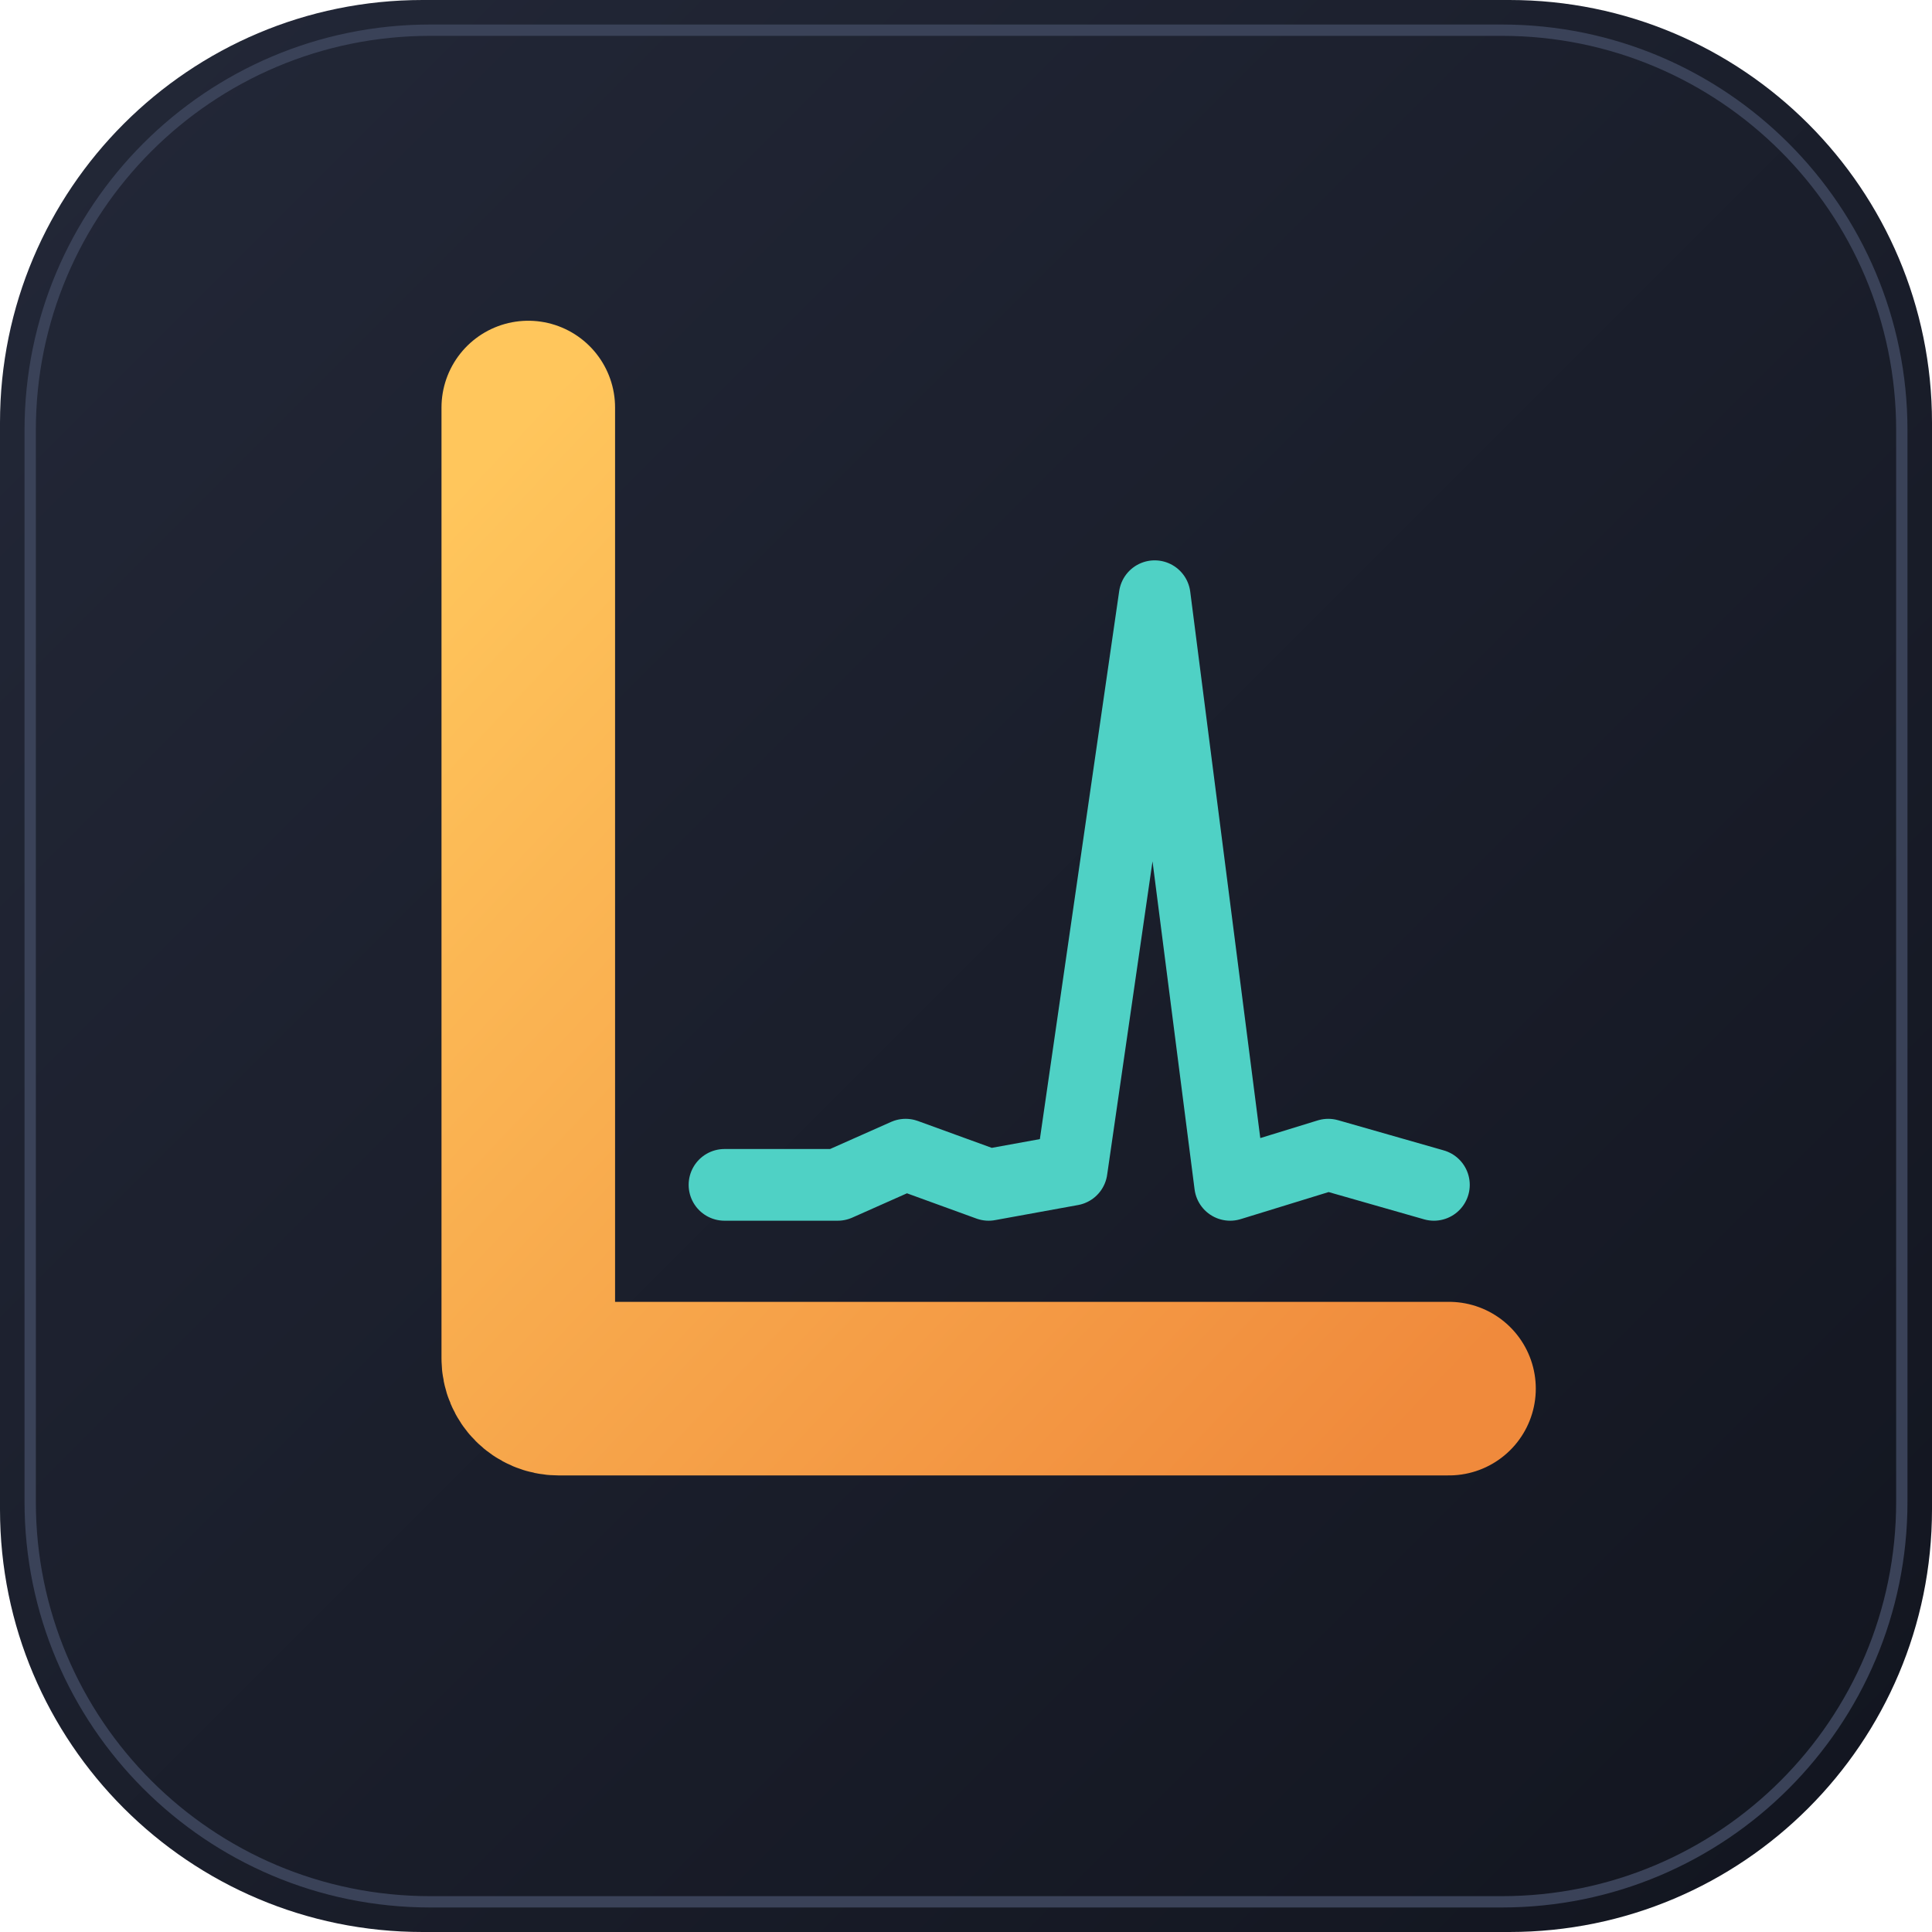
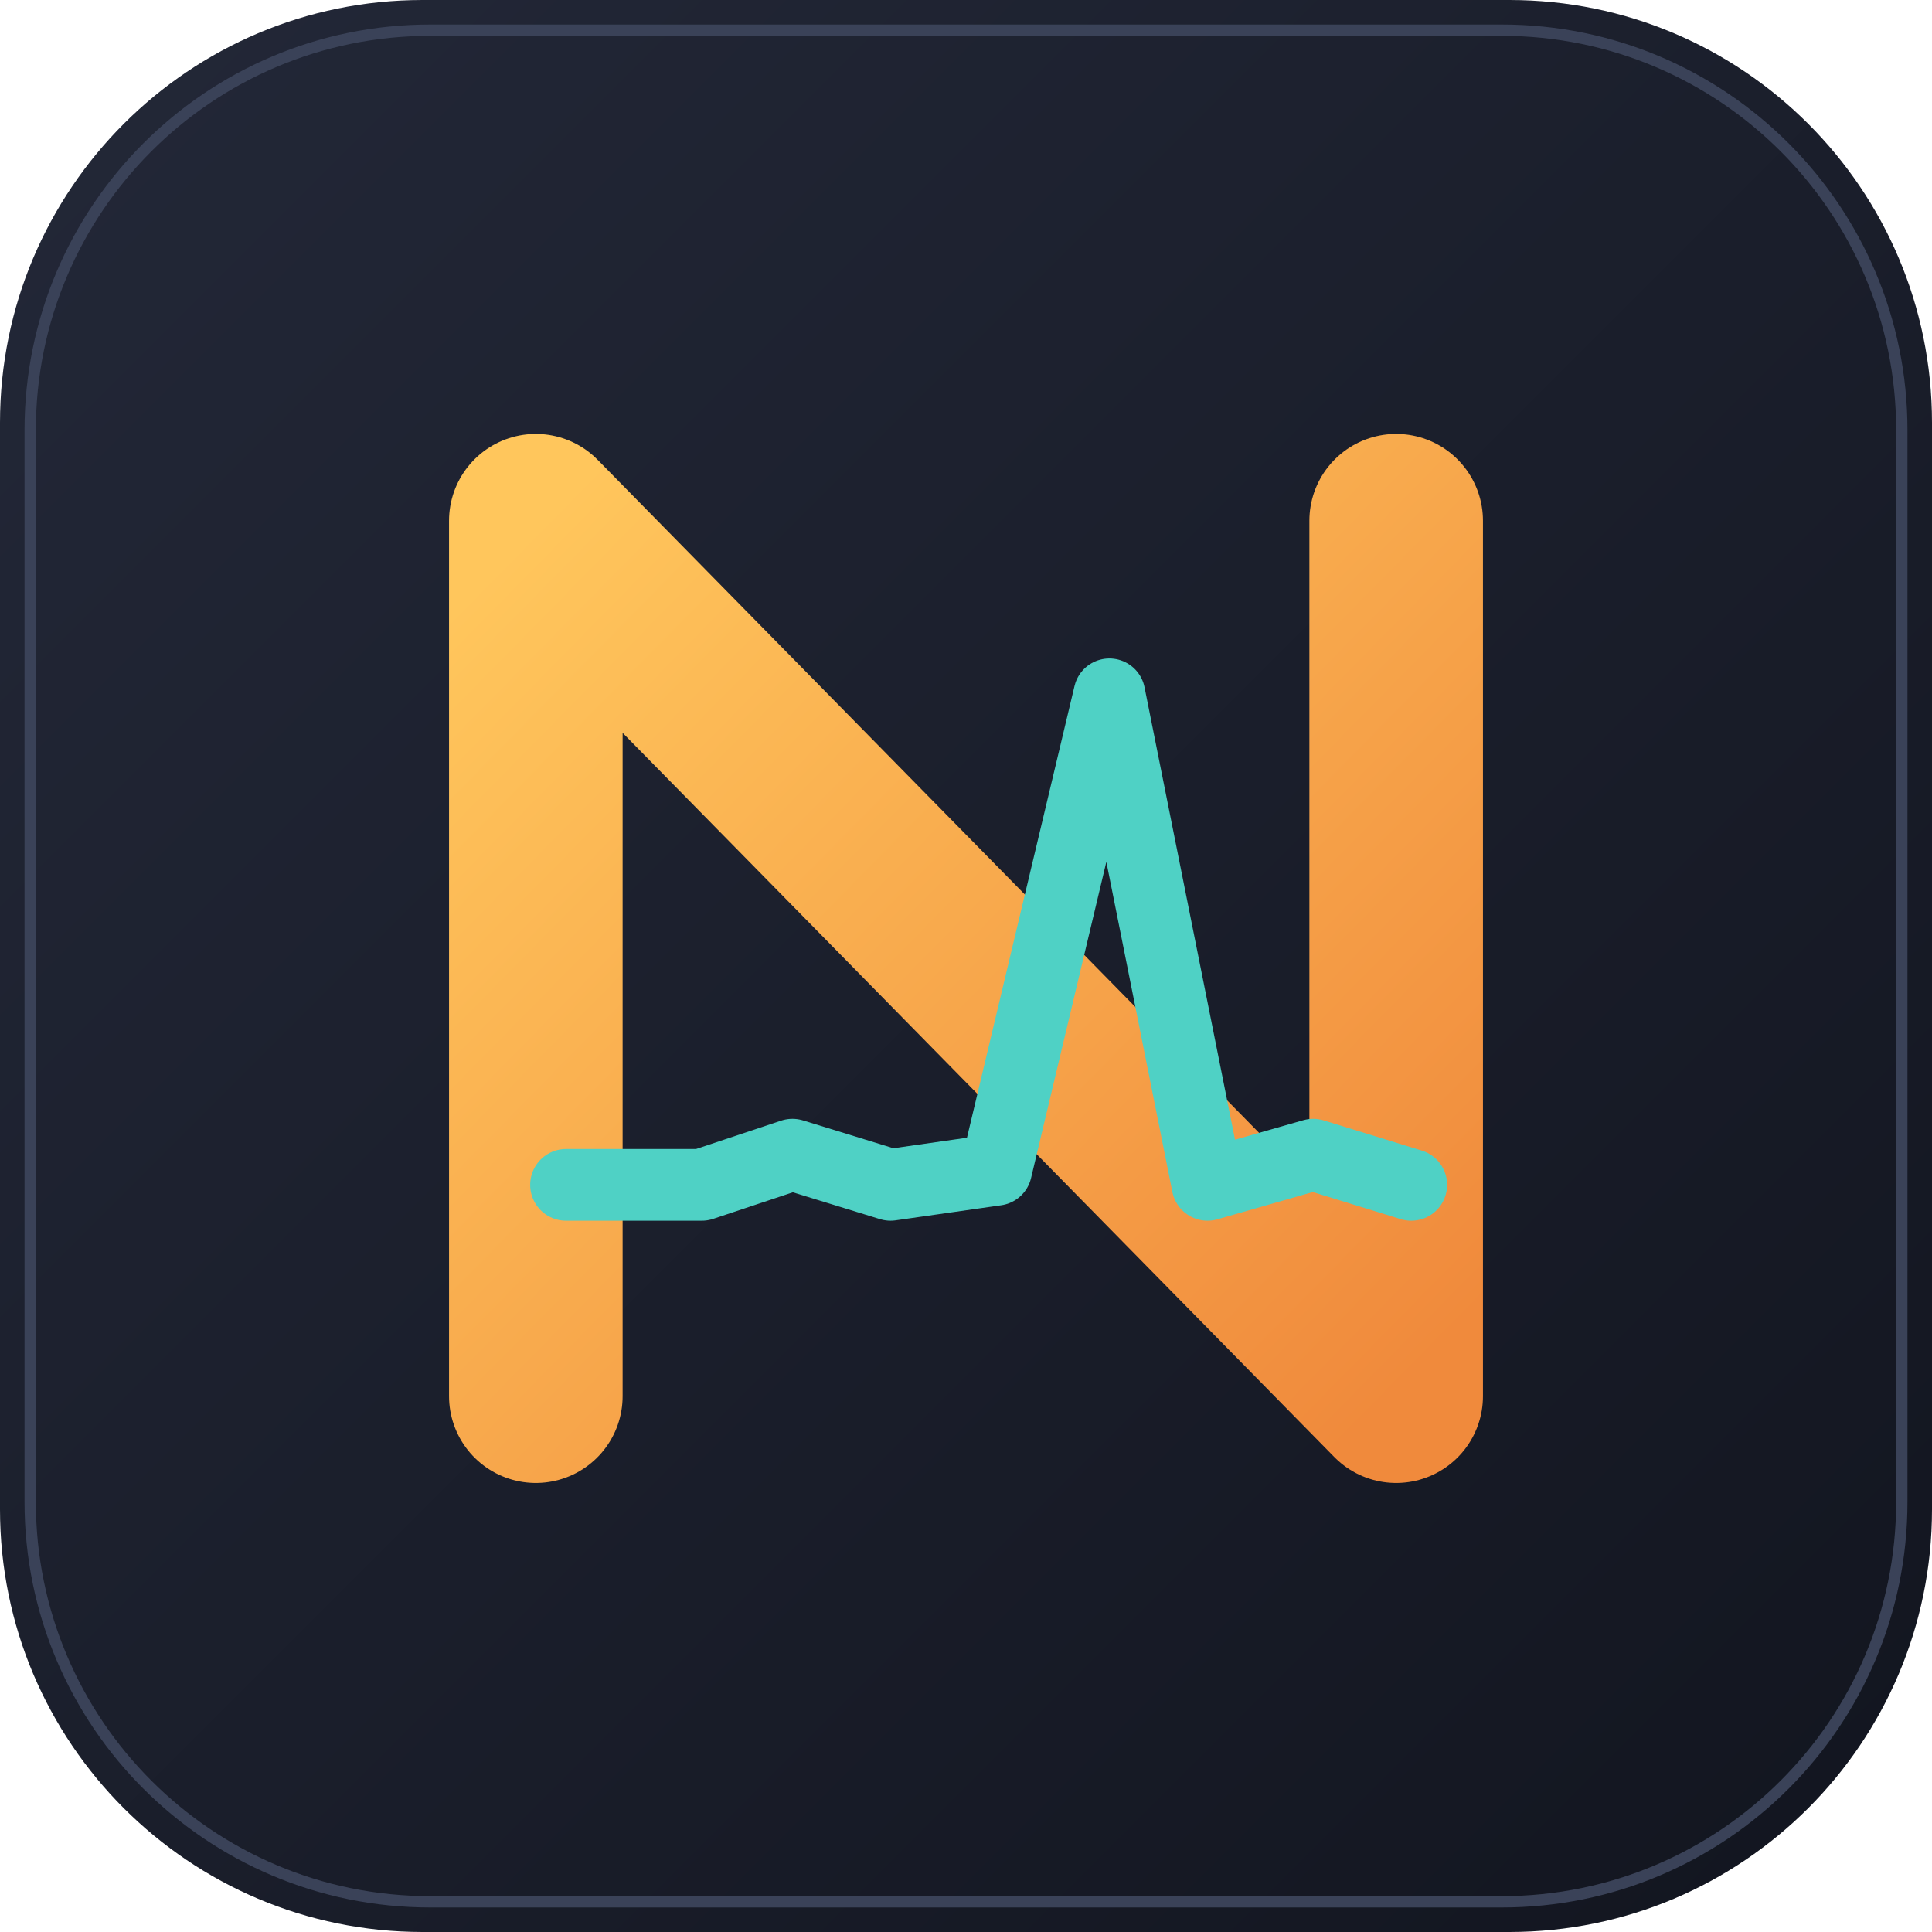
- <svg xmlns="http://www.w3.org/2000/svg" viewBox="0 0 512 512" width="512" height="512" role="img" aria-label="liwinux logo: an L forming the axes of a frame-time chart">
+ <svg xmlns="http://www.w3.org/2000/svg" viewBox="0 0 512 512" width="512" height="512" role="img" aria-label="NexDroid logo: an N with a frame-time trace">
  <defs>
    <linearGradient id="bg" x1="0" y1="0" x2="1" y2="1">
      <stop offset="0" stop-color="#232838" />
      <stop offset="1" stop-color="#12151f" />
    </linearGradient>
    <linearGradient id="amber" x1="0" y1="0" x2="1" y2="1">
      <stop offset="0" stop-color="#ffc65c" />
      <stop offset="1" stop-color="#f08a3c" />
    </linearGradient>
  </defs>
  <rect width="512" height="512" rx="112" fill="url(#bg)" />
  <rect x="8" y="8" width="496" height="496" rx="106" fill="none" stroke="#3a4258" stroke-width="3" />
-   <path d="M140 108 v 252 a 8 8 0 0 0 8 8 h 236" fill="none" stroke="url(#amber)" stroke-width="46" stroke-linecap="round" stroke-linejoin="round" />
-   <path d="M192 314 L222 314 L240 306 L262 314 L284 310 L306 158 L326 314 L352 306 L380 314" fill="none" stroke="#4fd1c5" stroke-width="19" stroke-linecap="round" stroke-linejoin="round" />
+   <path d="M142 370 V 138 L370 370 V 138" fill="none" stroke="url(#amber)" stroke-width="46" stroke-linecap="round" stroke-linejoin="round" />
+   <path d="M150 314 L186 314 L210 306 L236 314 L264 310 L294 184 L320 314 L348 306 L374 314" fill="none" stroke="#4fd1c5" stroke-width="19" stroke-linecap="round" stroke-linejoin="round" />
</svg>
